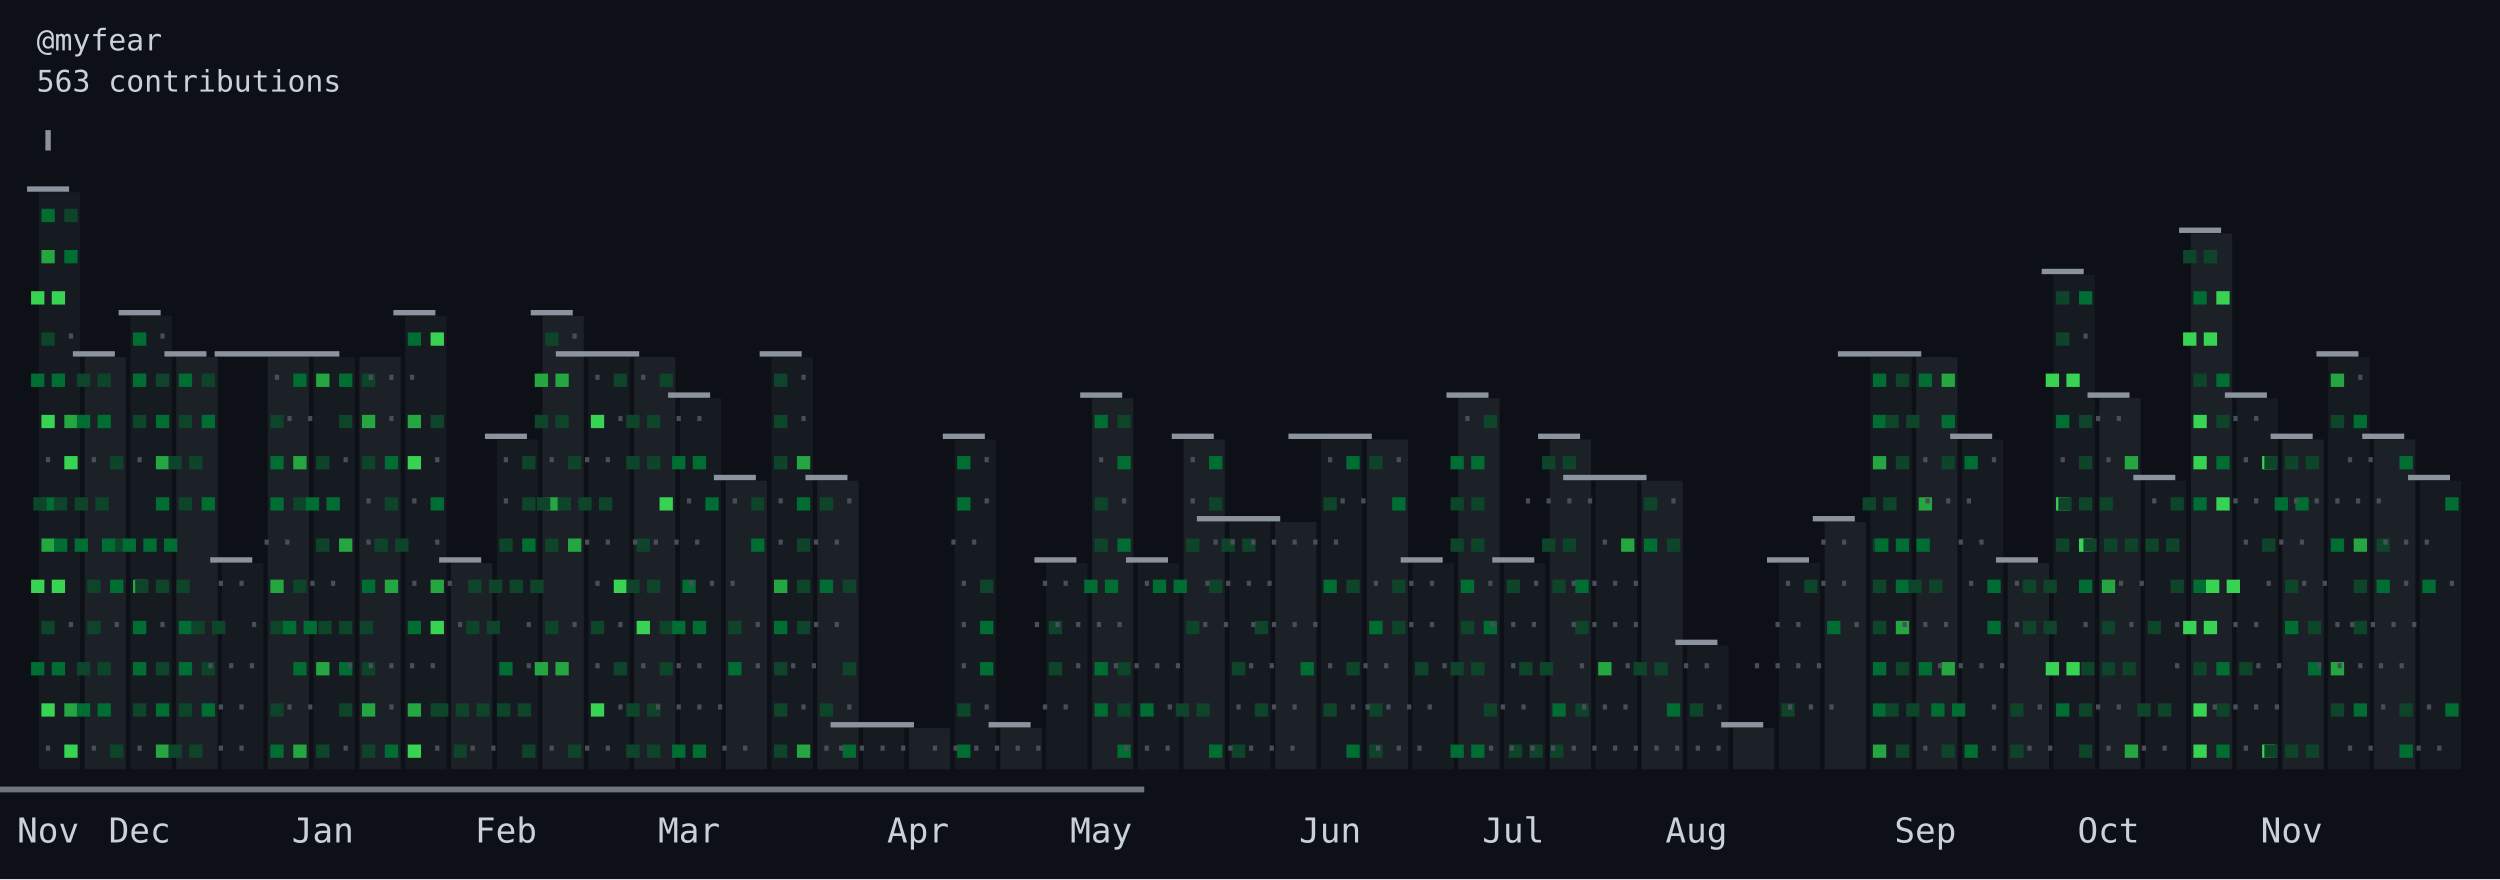
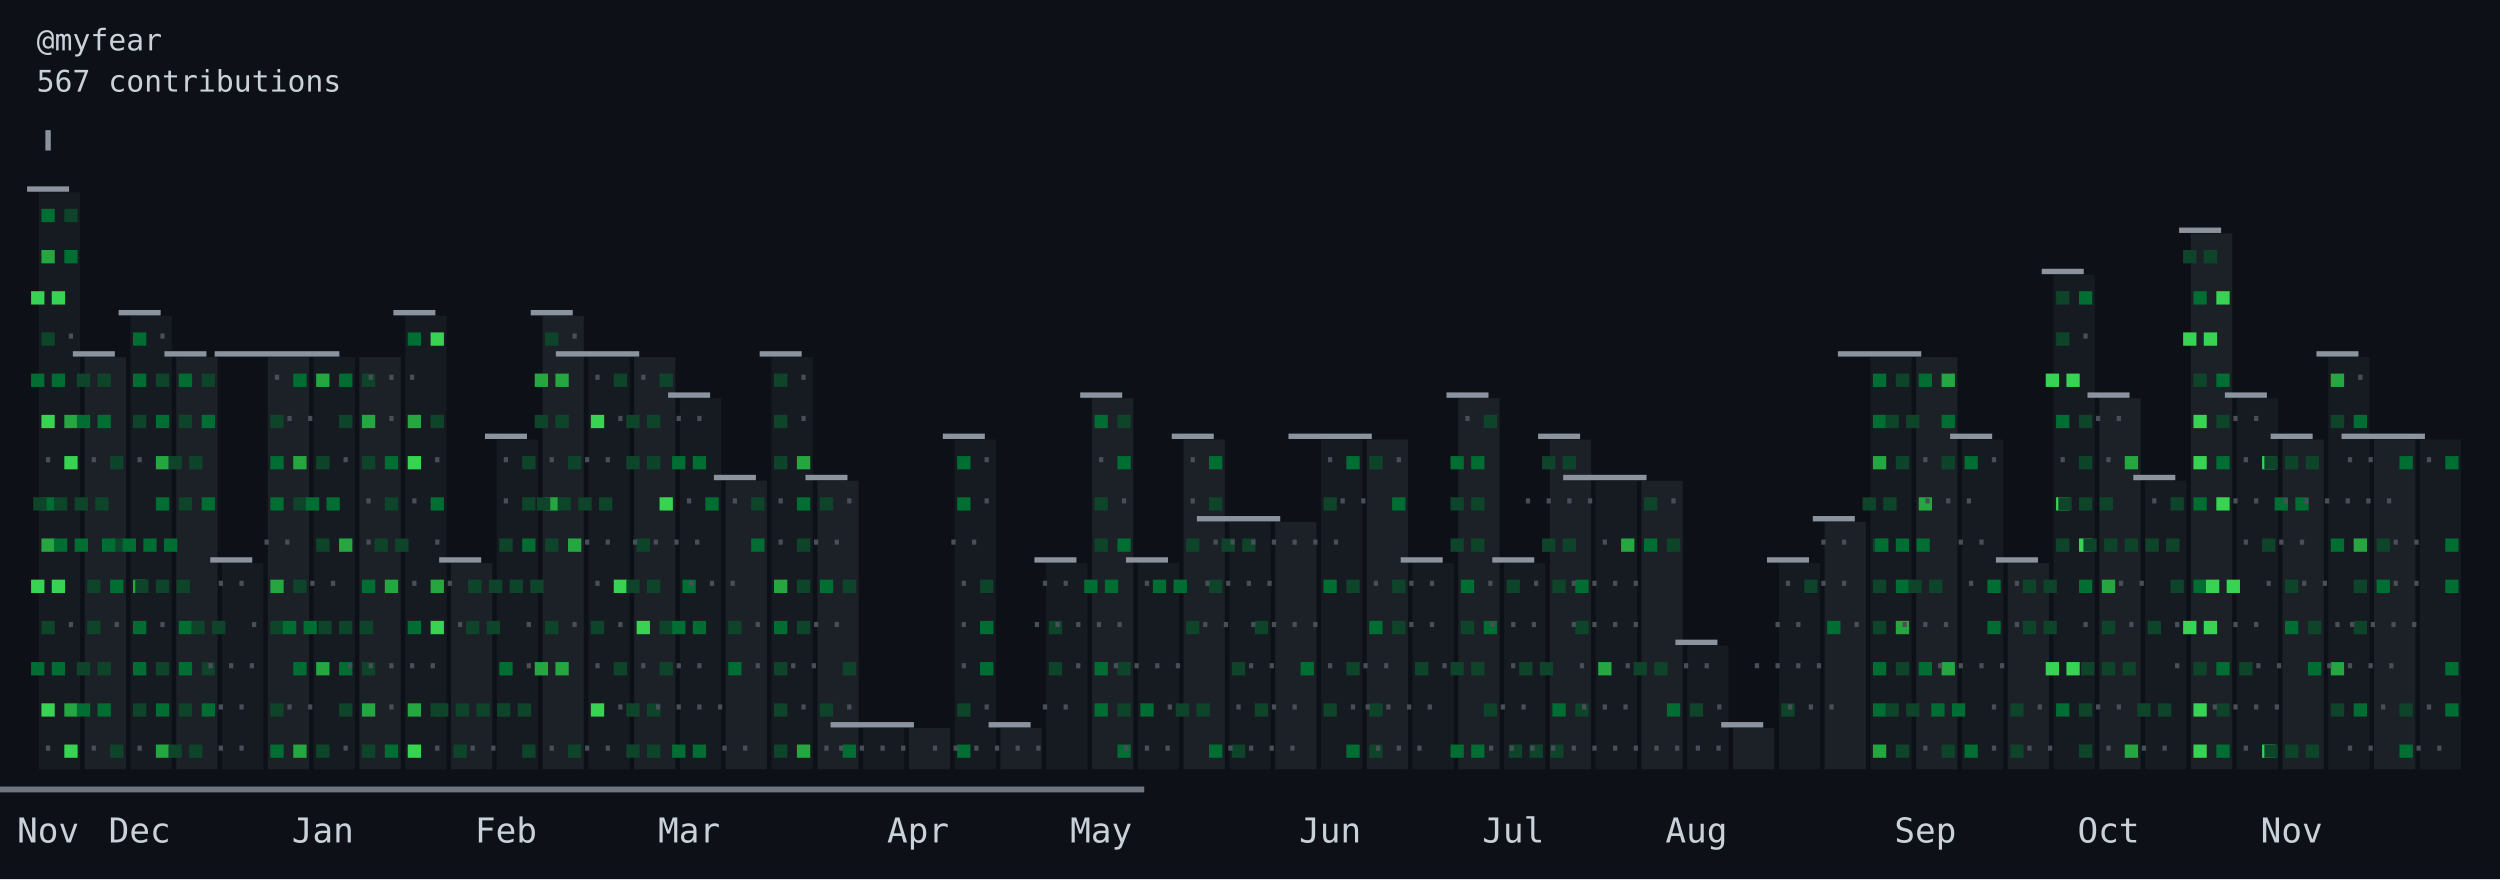
<svg xmlns="http://www.w3.org/2000/svg" width="1092" height="384" viewBox="0 0 1092 384" role="img" aria-labelledby="title desc">
  <rect width="100%" height="100%" fill="#0d1117" />
  <g font-family="ui-monospace, 'SF Mono', Menlo, Consolas, 'DejaVu Sans Mono', monospace" font-size="13" fill="#c9d1d9">
    <text x="16" y="22">@myfear</text>
-     <text x="16" y="40">563 contributions</text>
+     <text x="16" y="40">567 contributions</text>
  </g>
  <rect x="17" y="84" width="18" height="252" fill="#161b22" />
  <rect x="957" y="102" width="18" height="234" fill="#1c2128" />
  <rect x="897" y="120" width="18" height="216" fill="#161b22" />
  <rect x="57" y="138" width="18" height="198" fill="#161b22" />
  <rect x="177" y="138" width="18" height="198" fill="#161b22" />
  <rect x="237" y="138" width="18" height="198" fill="#1c2128" />
  <rect x="37" y="156" width="18" height="180" fill="#1c2128" />
  <rect x="77" y="156" width="18" height="180" fill="#1c2128" />
  <rect x="117" y="156" width="18" height="180" fill="#1c2128" />
  <rect x="137" y="156" width="18" height="180" fill="#161b22" />
  <rect x="157" y="156" width="18" height="180" fill="#1c2128" />
  <rect x="257" y="156" width="18" height="180" fill="#161b22" />
  <rect x="277" y="156" width="18" height="180" fill="#1c2128" />
  <rect x="337" y="156" width="18" height="180" fill="#161b22" />
  <rect x="817" y="156" width="18" height="180" fill="#161b22" />
  <rect x="837" y="156" width="18" height="180" fill="#1c2128" />
  <rect x="1017" y="156" width="18" height="180" fill="#161b22" />
  <rect x="297" y="174" width="18" height="162" fill="#161b22" />
  <rect x="477" y="174" width="18" height="162" fill="#1c2128" />
  <rect x="637" y="174" width="18" height="162" fill="#1c2128" />
  <rect x="917" y="174" width="18" height="162" fill="#1c2128" />
  <rect x="977" y="174" width="18" height="162" fill="#161b22" />
  <rect x="217" y="192" width="18" height="144" fill="#161b22" />
  <rect x="417" y="192" width="18" height="144" fill="#161b22" />
  <rect x="517" y="192" width="18" height="144" fill="#1c2128" />
  <rect x="577" y="192" width="18" height="144" fill="#161b22" />
  <rect x="597" y="192" width="18" height="144" fill="#1c2128" />
  <rect x="677" y="192" width="18" height="144" fill="#1c2128" />
  <rect x="857" y="192" width="18" height="144" fill="#161b22" />
  <rect x="997" y="192" width="18" height="144" fill="#1c2128" />
  <rect x="1037" y="192" width="18" height="144" fill="#1c2128" />
+   <rect x="1057" y="192" width="18" height="144" fill="#161b22" />
  <rect x="317" y="210" width="18" height="126" fill="#1c2128" />
  <rect x="357" y="210" width="18" height="126" fill="#1c2128" />
  <rect x="697" y="210" width="18" height="126" fill="#161b22" />
  <rect x="717" y="210" width="18" height="126" fill="#1c2128" />
  <rect x="937" y="210" width="18" height="126" fill="#161b22" />
-   <rect x="1057" y="210" width="18" height="126" fill="#161b22" />
  <rect x="537" y="228" width="18" height="108" fill="#161b22" />
  <rect x="557" y="228" width="18" height="108" fill="#1c2128" />
  <rect x="797" y="228" width="18" height="108" fill="#1c2128" />
  <rect x="97" y="246" width="18" height="90" fill="#161b22" />
  <rect x="197" y="246" width="18" height="90" fill="#1c2128" />
  <rect x="457" y="246" width="18" height="90" fill="#161b22" />
  <rect x="497" y="246" width="18" height="90" fill="#161b22" />
  <rect x="617" y="246" width="18" height="90" fill="#161b22" />
  <rect x="657" y="246" width="18" height="90" fill="#161b22" />
  <rect x="777" y="246" width="18" height="90" fill="#161b22" />
  <rect x="877" y="246" width="18" height="90" fill="#1c2128" />
  <rect x="737" y="282" width="18" height="54" fill="#161b22" />
  <rect x="377" y="318" width="18" height="18" fill="#161b22" />
  <rect x="397" y="318" width="18" height="18" fill="#1c2128" />
  <rect x="437" y="318" width="18" height="18" fill="#1c2128" />
  <rect x="757" y="318" width="18" height="18" fill="#1c2128" />
  <g font-family="ui-monospace, 'SF Mono', Menlo, Consolas, 'DejaVu Sans Mono', monospace" font-size="15" text-anchor="middle">
    <text x="21" y="62" fill="#8b949e">╻</text>
    <text x="21 31" y="80" fill="#8b949e">▁▁</text>
    <text x="21" y="98" fill="#006d32">▪</text>
    <text x="31" y="98" fill="#0e4429">▪</text>
    <text x="961 971" y="98" fill="#8b949e">▁▁</text>
    <text x="21" y="116" fill="#26a641">▪</text>
    <text x="31" y="116" fill="#006d32">▪</text>
    <text x="901 911" y="116" fill="#8b949e">▁▁</text>
    <text x="961 971" y="116" fill="#0e4429">▪▪</text>
    <text x="21 31" y="134" fill="#39d353">▪▪</text>
    <text x="61 71" y="134" fill="#8b949e">▁▁</text>
    <text x="181 191" y="134" fill="#8b949e">▁▁</text>
    <text x="241 251" y="134" fill="#8b949e">▁▁</text>
    <text x="901" y="134" fill="#0e4429">▪</text>
    <text x="911" y="134" fill="#006d32">▪</text>
    <text x="961" y="134" fill="#006d32">▪</text>
    <text x="971" y="134" fill="#39d353">▪</text>
    <text x="21" y="152" fill="#0e4429">▪</text>
    <text x="31" y="152" fill="#484f58">·</text>
    <text x="41 51" y="152" fill="#8b949e">▁▁</text>
    <text x="61" y="152" fill="#006d32">▪</text>
    <text x="71" y="152" fill="#484f58">·</text>
    <text x="81 91" y="152" fill="#8b949e">▁▁</text>
    <text x="121 131 141 151 161 171" y="152" fill="#8b949e">▁▁▁▁▁▁</text>
    <text x="181" y="152" fill="#006d32">▪</text>
    <text x="191" y="152" fill="#39d353">▪</text>
    <text x="241" y="152" fill="#0e4429">▪</text>
    <text x="251" y="152" fill="#484f58">·</text>
    <text x="261 271 281 291" y="152" fill="#8b949e">▁▁▁▁</text>
    <text x="341 351" y="152" fill="#8b949e">▁▁</text>
    <text x="821 831 841 851" y="152" fill="#8b949e">▁▁▁▁</text>
    <text x="901" y="152" fill="#0e4429">▪</text>
    <text x="911" y="152" fill="#484f58">·</text>
    <text x="961 971" y="152" fill="#39d353">▪▪</text>
    <text x="1021 1031" y="152" fill="#8b949e">▁▁</text>
    <text x="21 31" y="170" fill="#006d32">▪▪</text>
    <text x="41 51" y="170" fill="#0e4429">▪▪</text>
    <text x="61" y="170" fill="#006d32">▪</text>
    <text x="71" y="170" fill="#0e4429">▪</text>
    <text x="81" y="170" fill="#006d32">▪</text>
    <text x="91" y="170" fill="#0e4429">▪</text>
    <text x="121" y="170" fill="#484f58">·</text>
    <text x="131" y="170" fill="#006d32">▪</text>
    <text x="141" y="170" fill="#26a641">▪</text>
    <text x="151" y="170" fill="#006d32">▪</text>
    <text x="161" y="170" fill="#0e4429">▪</text>
    <text x="171 181 191" y="170" fill="#484f58">···</text>
    <text x="241 251" y="170" fill="#26a641">▪▪</text>
    <text x="261" y="170" fill="#484f58">·</text>
    <text x="271" y="170" fill="#0e4429">▪</text>
    <text x="281" y="170" fill="#484f58">·</text>
    <text x="291" y="170" fill="#0e4429">▪</text>
    <text x="301 311" y="170" fill="#8b949e">▁▁</text>
    <text x="341" y="170" fill="#0e4429">▪</text>
    <text x="351" y="170" fill="#484f58">·</text>
    <text x="481 491" y="170" fill="#8b949e">▁▁</text>
    <text x="641 651" y="170" fill="#8b949e">▁▁</text>
    <text x="821" y="170" fill="#006d32">▪</text>
    <text x="831" y="170" fill="#0e4429">▪</text>
    <text x="841" y="170" fill="#006d32">▪</text>
    <text x="851" y="170" fill="#26a641">▪</text>
    <text x="901 911" y="170" fill="#39d353">▪▪</text>
    <text x="921 931" y="170" fill="#8b949e">▁▁</text>
    <text x="961" y="170" fill="#0e4429">▪</text>
    <text x="971" y="170" fill="#006d32">▪</text>
    <text x="981 991" y="170" fill="#8b949e">▁▁</text>
    <text x="1021" y="170" fill="#26a641">▪</text>
    <text x="1031" y="170" fill="#484f58">·</text>
    <text x="21" y="188" fill="#39d353">▪</text>
    <text x="31" y="188" fill="#26a641">▪</text>
    <text x="41 51" y="188" fill="#006d32">▪▪</text>
    <text x="61" y="188" fill="#0e4429">▪</text>
    <text x="71" y="188" fill="#006d32">▪</text>
    <text x="81" y="188" fill="#0e4429">▪</text>
    <text x="91" y="188" fill="#006d32">▪</text>
    <text x="121" y="188" fill="#0e4429">▪</text>
    <text x="131 141" y="188" fill="#484f58">··</text>
    <text x="151" y="188" fill="#0e4429">▪</text>
    <text x="161" y="188" fill="#26a641">▪</text>
    <text x="171" y="188" fill="#484f58">·</text>
    <text x="181" y="188" fill="#26a641">▪</text>
    <text x="191" y="188" fill="#0e4429">▪</text>
    <text x="221 231" y="188" fill="#8b949e">▁▁</text>
    <text x="241 251" y="188" fill="#0e4429">▪▪</text>
    <text x="261" y="188" fill="#39d353">▪</text>
    <text x="271" y="188" fill="#484f58">·</text>
    <text x="281 291" y="188" fill="#0e4429">▪▪</text>
    <text x="301 311" y="188" fill="#484f58">··</text>
    <text x="341" y="188" fill="#0e4429">▪</text>
    <text x="351" y="188" fill="#484f58">·</text>
    <text x="421 431" y="188" fill="#8b949e">▁▁</text>
    <text x="481" y="188" fill="#006d32">▪</text>
    <text x="491" y="188" fill="#0e4429">▪</text>
    <text x="521 531" y="188" fill="#8b949e">▁▁</text>
    <text x="581 591 601 611" y="188" fill="#8b949e">▁▁▁▁</text>
    <text x="641" y="188" fill="#484f58">·</text>
    <text x="651" y="188" fill="#0e4429">▪</text>
    <text x="681 691" y="188" fill="#8b949e">▁▁</text>
    <text x="821" y="188" fill="#006d32">▪</text>
    <text x="831 841" y="188" fill="#0e4429">▪▪</text>
    <text x="851" y="188" fill="#006d32">▪</text>
    <text x="861 871" y="188" fill="#8b949e">▁▁</text>
    <text x="901" y="188" fill="#006d32">▪</text>
    <text x="911" y="188" fill="#0e4429">▪</text>
    <text x="921 931" y="188" fill="#484f58">··</text>
    <text x="961" y="188" fill="#39d353">▪</text>
    <text x="971" y="188" fill="#0e4429">▪</text>
    <text x="981 991" y="188" fill="#484f58">··</text>
    <text x="1001 1011" y="188" fill="#8b949e">▁▁</text>
    <text x="1021" y="188" fill="#0e4429">▪</text>
    <text x="1031" y="188" fill="#006d32">▪</text>
-     <text x="1041 1051" y="188" fill="#8b949e">▁▁</text>
+     <text x="1041 1051 1061 1071" y="188" fill="#8b949e">▁▁▁▁</text>
    <text x="21" y="206" fill="#484f58">·</text>
    <text x="31" y="206" fill="#39d353">▪</text>
    <text x="41" y="206" fill="#484f58">·</text>
    <text x="51" y="206" fill="#0e4429">▪</text>
    <text x="61" y="206" fill="#484f58">·</text>
    <text x="71" y="206" fill="#26a641">▪</text>
    <text x="81 91" y="206" fill="#0e4429">▪▪</text>
    <text x="121" y="206" fill="#006d32">▪</text>
    <text x="131" y="206" fill="#26a641">▪</text>
    <text x="141" y="206" fill="#0e4429">▪</text>
    <text x="151" y="206" fill="#484f58">·</text>
    <text x="161" y="206" fill="#0e4429">▪</text>
    <text x="171" y="206" fill="#006d32">▪</text>
    <text x="181" y="206" fill="#39d353">▪</text>
    <text x="191" y="206" fill="#484f58">·</text>
    <text x="221" y="206" fill="#484f58">·</text>
    <text x="231" y="206" fill="#0e4429">▪</text>
    <text x="241" y="206" fill="#484f58">·</text>
    <text x="251" y="206" fill="#0e4429">▪</text>
    <text x="261 271" y="206" fill="#484f58">··</text>
    <text x="281 291" y="206" fill="#0e4429">▪▪</text>
    <text x="301 311" y="206" fill="#006d32">▪▪</text>
    <text x="321 331" y="206" fill="#8b949e">▁▁</text>
    <text x="341" y="206" fill="#0e4429">▪</text>
    <text x="351" y="206" fill="#26a641">▪</text>
    <text x="361 371" y="206" fill="#8b949e">▁▁</text>
    <text x="421" y="206" fill="#006d32">▪</text>
    <text x="431" y="206" fill="#484f58">·</text>
    <text x="481" y="206" fill="#484f58">·</text>
    <text x="491" y="206" fill="#006d32">▪</text>
    <text x="521" y="206" fill="#484f58">·</text>
    <text x="531" y="206" fill="#006d32">▪</text>
    <text x="581" y="206" fill="#484f58">·</text>
    <text x="591" y="206" fill="#006d32">▪</text>
    <text x="601" y="206" fill="#0e4429">▪</text>
    <text x="611" y="206" fill="#484f58">·</text>
    <text x="641 651" y="206" fill="#006d32">▪▪</text>
    <text x="681 691" y="206" fill="#0e4429">▪▪</text>
    <text x="701 711 721 731" y="206" fill="#8b949e">▁▁▁▁</text>
    <text x="821" y="206" fill="#26a641">▪</text>
    <text x="831" y="206" fill="#0e4429">▪</text>
    <text x="841" y="206" fill="#484f58">·</text>
    <text x="851" y="206" fill="#0e4429">▪</text>
    <text x="861" y="206" fill="#006d32">▪</text>
    <text x="871" y="206" fill="#484f58">·</text>
    <text x="901" y="206" fill="#484f58">·</text>
    <text x="911" y="206" fill="#0e4429">▪</text>
    <text x="921" y="206" fill="#484f58">·</text>
    <text x="931" y="206" fill="#26a641">▪</text>
    <text x="941 951" y="206" fill="#8b949e">▁▁</text>
    <text x="961" y="206" fill="#39d353">▪</text>
    <text x="971" y="206" fill="#006d32">▪</text>
    <text x="981" y="206" fill="#484f58">·</text>
    <text x="991" y="206" fill="#39d353">▪</text>
    <text x="1001 1011 1021" y="206" fill="#0e4429">▪▪▪</text>
    <text x="1031 1041" y="206" fill="#484f58">··</text>
    <text x="1051" y="206" fill="#006d32">▪</text>
-     <text x="1061 1071" y="206" fill="#8b949e">▁▁</text>
+     <text x="1061" y="206" fill="#484f58">·</text>
+     <text x="1071" y="206" fill="#006d32">▪</text>
    <text x="21" y="224" fill="#006d32">▪</text>
    <text x="31 41 51 61" y="224" fill="#0e4429">▪▪▪▪</text>
    <text x="71" y="224" fill="#006d32">▪</text>
    <text x="81" y="224" fill="#0e4429">▪</text>
    <text x="91" y="224" fill="#006d32">▪</text>
    <text x="121" y="224" fill="#006d32">▪</text>
    <text x="131" y="224" fill="#0e4429">▪</text>
    <text x="141 151" y="224" fill="#006d32">▪▪</text>
    <text x="161" y="224" fill="#484f58">·</text>
    <text x="171" y="224" fill="#0e4429">▪</text>
    <text x="181" y="224" fill="#484f58">·</text>
    <text x="191" y="224" fill="#006d32">▪</text>
    <text x="221" y="224" fill="#484f58">·</text>
    <text x="231" y="224" fill="#0e4429">▪</text>
    <text x="241" y="224" fill="#26a641">▪</text>
    <text x="251 261 271 281" y="224" fill="#0e4429">▪▪▪▪</text>
    <text x="291" y="224" fill="#39d353">▪</text>
    <text x="301" y="224" fill="#484f58">·</text>
    <text x="311" y="224" fill="#006d32">▪</text>
    <text x="321" y="224" fill="#484f58">·</text>
    <text x="331" y="224" fill="#0e4429">▪</text>
    <text x="341" y="224" fill="#484f58">·</text>
    <text x="351" y="224" fill="#006d32">▪</text>
    <text x="361" y="224" fill="#0e4429">▪</text>
    <text x="371" y="224" fill="#484f58">·</text>
    <text x="421" y="224" fill="#006d32">▪</text>
    <text x="431" y="224" fill="#484f58">·</text>
    <text x="481" y="224" fill="#0e4429">▪</text>
    <text x="491" y="224" fill="#484f58">·</text>
    <text x="521" y="224" fill="#484f58">·</text>
    <text x="531" y="224" fill="#0e4429">▪</text>
    <text x="541 551 561 571" y="224" fill="#8b949e">▁▁▁▁</text>
    <text x="581" y="224" fill="#0e4429">▪</text>
    <text x="591 601" y="224" fill="#484f58">··</text>
    <text x="611" y="224" fill="#006d32">▪</text>
    <text x="641 651" y="224" fill="#0e4429">▪▪</text>
    <text x="681 691 701 711" y="224" fill="#484f58">····</text>
    <text x="721" y="224" fill="#0e4429">▪</text>
    <text x="731" y="224" fill="#484f58">·</text>
    <text x="801 811" y="224" fill="#8b949e">▁▁</text>
    <text x="821 831" y="224" fill="#0e4429">▪▪</text>
    <text x="841" y="224" fill="#26a641">▪</text>
    <text x="851 861 871" y="224" fill="#484f58">···</text>
    <text x="901" y="224" fill="#39d353">▪</text>
    <text x="911 921 931" y="224" fill="#0e4429">▪▪▪</text>
    <text x="941" y="224" fill="#484f58">·</text>
    <text x="951" y="224" fill="#0e4429">▪</text>
    <text x="961" y="224" fill="#006d32">▪</text>
    <text x="971" y="224" fill="#39d353">▪</text>
    <text x="981 991" y="224" fill="#484f58">··</text>
    <text x="1001 1011" y="224" fill="#006d32">▪▪</text>
-     <text x="1021 1031 1041 1051 1061" y="224" fill="#484f58">·····</text>
-     <text x="1071" y="224" fill="#006d32">▪</text>
+     <text x="1021 1031 1041 1051 1061 1071" y="224" fill="#484f58">······</text>
    <text x="21" y="242" fill="#26a641">▪</text>
    <text x="31 41" y="242" fill="#006d32">▪▪</text>
    <text x="51" y="242" fill="#0e4429">▪</text>
    <text x="61 71 81 91" y="242" fill="#006d32">▪▪▪▪</text>
    <text x="101 111" y="242" fill="#8b949e">▁▁</text>
    <text x="121 131" y="242" fill="#484f58">··</text>
    <text x="141" y="242" fill="#0e4429">▪</text>
    <text x="151" y="242" fill="#26a641">▪</text>
    <text x="161" y="242" fill="#484f58">·</text>
    <text x="171 181" y="242" fill="#0e4429">▪▪</text>
    <text x="191" y="242" fill="#484f58">·</text>
    <text x="201 211" y="242" fill="#8b949e">▁▁</text>
    <text x="221" y="242" fill="#0e4429">▪</text>
    <text x="231" y="242" fill="#006d32">▪</text>
    <text x="241" y="242" fill="#0e4429">▪</text>
    <text x="251" y="242" fill="#26a641">▪</text>
    <text x="261 271" y="242" fill="#484f58">··</text>
    <text x="281" y="242" fill="#0e4429">▪</text>
    <text x="291 301 311 321" y="242" fill="#484f58">····</text>
    <text x="331" y="242" fill="#006d32">▪</text>
    <text x="341" y="242" fill="#484f58">·</text>
    <text x="351" y="242" fill="#0e4429">▪</text>
    <text x="361 371" y="242" fill="#484f58">··</text>
    <text x="421 431" y="242" fill="#484f58">··</text>
    <text x="461 471" y="242" fill="#8b949e">▁▁</text>
    <text x="481" y="242" fill="#0e4429">▪</text>
    <text x="491" y="242" fill="#006d32">▪</text>
    <text x="501 511" y="242" fill="#8b949e">▁▁</text>
    <text x="521" y="242" fill="#0e4429">▪</text>
    <text x="531" y="242" fill="#484f58">·</text>
    <text x="541 551" y="242" fill="#0e4429">▪▪</text>
    <text x="561 571 581 591 601 611" y="242" fill="#484f58">······</text>
    <text x="621 631" y="242" fill="#8b949e">▁▁</text>
    <text x="641 651" y="242" fill="#0e4429">▪▪</text>
    <text x="661 671" y="242" fill="#8b949e">▁▁</text>
    <text x="681 691" y="242" fill="#0e4429">▪▪</text>
    <text x="701" y="242" fill="#484f58">·</text>
    <text x="711" y="242" fill="#26a641">▪</text>
    <text x="721" y="242" fill="#006d32">▪</text>
    <text x="731" y="242" fill="#0e4429">▪</text>
    <text x="781 791" y="242" fill="#8b949e">▁▁</text>
    <text x="801 811" y="242" fill="#484f58">··</text>
    <text x="821" y="242" fill="#0e4429">▪</text>
    <text x="831 841 851" y="242" fill="#006d32">▪▪▪</text>
    <text x="861 871" y="242" fill="#484f58">··</text>
    <text x="881 891" y="242" fill="#8b949e">▁▁</text>
    <text x="901" y="242" fill="#0e4429">▪</text>
    <text x="911" y="242" fill="#39d353">▪</text>
    <text x="921" y="242" fill="#484f58">·</text>
    <text x="931 941 951 961 971" y="242" fill="#0e4429">▪▪▪▪▪</text>
    <text x="981" y="242" fill="#484f58">·</text>
    <text x="991" y="242" fill="#0e4429">▪</text>
    <text x="1001 1011" y="242" fill="#484f58">··</text>
    <text x="1021" y="242" fill="#006d32">▪</text>
    <text x="1031" y="242" fill="#26a641">▪</text>
    <text x="1041" y="242" fill="#0e4429">▪</text>
-     <text x="1051 1061 1071" y="242" fill="#484f58">···</text>
+     <text x="1051 1061" y="242" fill="#484f58">··</text>
+     <text x="1071" y="242" fill="#006d32">▪</text>
    <text x="21 31" y="260" fill="#39d353">▪▪</text>
    <text x="41" y="260" fill="#0e4429">▪</text>
    <text x="51" y="260" fill="#006d32">▪</text>
    <text x="61" y="260" fill="#26a641">▪</text>
    <text x="71 81 91" y="260" fill="#0e4429">▪▪▪</text>
    <text x="101 111" y="260" fill="#484f58">··</text>
    <text x="121" y="260" fill="#26a641">▪</text>
    <text x="131" y="260" fill="#0e4429">▪</text>
    <text x="141 151" y="260" fill="#484f58">··</text>
    <text x="161" y="260" fill="#006d32">▪</text>
    <text x="171" y="260" fill="#26a641">▪</text>
    <text x="181" y="260" fill="#484f58">·</text>
    <text x="191" y="260" fill="#26a641">▪</text>
    <text x="201 211" y="260" fill="#484f58">··</text>
    <text x="221 231 241 251" y="260" fill="#0e4429">▪▪▪▪</text>
    <text x="261" y="260" fill="#484f58">·</text>
    <text x="271" y="260" fill="#39d353">▪</text>
    <text x="281 291" y="260" fill="#0e4429">▪▪</text>
    <text x="301" y="260" fill="#006d32">▪</text>
    <text x="311 321 331" y="260" fill="#484f58">···</text>
    <text x="341" y="260" fill="#26a641">▪</text>
    <text x="351" y="260" fill="#0e4429">▪</text>
    <text x="361" y="260" fill="#006d32">▪</text>
    <text x="371" y="260" fill="#0e4429">▪</text>
    <text x="421" y="260" fill="#484f58">·</text>
    <text x="431" y="260" fill="#0e4429">▪</text>
    <text x="461 471" y="260" fill="#484f58">··</text>
    <text x="481 491" y="260" fill="#006d32">▪▪</text>
    <text x="501" y="260" fill="#484f58">·</text>
    <text x="511 521" y="260" fill="#006d32">▪▪</text>
    <text x="531" y="260" fill="#0e4429">▪</text>
    <text x="541 551 561 571" y="260" fill="#484f58">····</text>
    <text x="581" y="260" fill="#006d32">▪</text>
    <text x="591" y="260" fill="#0e4429">▪</text>
    <text x="601" y="260" fill="#484f58">·</text>
    <text x="611" y="260" fill="#0e4429">▪</text>
    <text x="621 631" y="260" fill="#484f58">··</text>
    <text x="641" y="260" fill="#006d32">▪</text>
    <text x="651" y="260" fill="#484f58">·</text>
    <text x="661" y="260" fill="#0e4429">▪</text>
    <text x="671" y="260" fill="#484f58">·</text>
    <text x="681" y="260" fill="#0e4429">▪</text>
    <text x="691" y="260" fill="#006d32">▪</text>
    <text x="701 711 721 731" y="260" fill="#484f58">····</text>
    <text x="781" y="260" fill="#484f58">·</text>
    <text x="791" y="260" fill="#0e4429">▪</text>
    <text x="801 811" y="260" fill="#484f58">··</text>
    <text x="821" y="260" fill="#0e4429">▪</text>
    <text x="831" y="260" fill="#006d32">▪</text>
    <text x="841 851" y="260" fill="#0e4429">▪▪</text>
    <text x="861" y="260" fill="#484f58">·</text>
    <text x="871" y="260" fill="#006d32">▪</text>
    <text x="881" y="260" fill="#484f58">·</text>
    <text x="891 901" y="260" fill="#0e4429">▪▪</text>
    <text x="911" y="260" fill="#006d32">▪</text>
    <text x="921" y="260" fill="#26a641">▪</text>
    <text x="931 941" y="260" fill="#484f58">··</text>
    <text x="951" y="260" fill="#0e4429">▪</text>
    <text x="961" y="260" fill="#006d32">▪</text>
    <text x="971 981" y="260" fill="#39d353">▪▪</text>
    <text x="991" y="260" fill="#484f58">·</text>
    <text x="1001" y="260" fill="#0e4429">▪</text>
    <text x="1011 1021" y="260" fill="#484f58">··</text>
    <text x="1031" y="260" fill="#0e4429">▪</text>
    <text x="1041" y="260" fill="#006d32">▪</text>
-     <text x="1051" y="260" fill="#484f58">·</text>
-     <text x="1061" y="260" fill="#006d32">▪</text>
-     <text x="1071" y="260" fill="#484f58">·</text>
+     <text x="1051 1061" y="260" fill="#484f58">··</text>
+     <text x="1071" y="260" fill="#006d32">▪</text>
    <text x="21" y="278" fill="#0e4429">▪</text>
    <text x="31" y="278" fill="#484f58">·</text>
    <text x="41" y="278" fill="#0e4429">▪</text>
    <text x="51" y="278" fill="#484f58">·</text>
    <text x="61" y="278" fill="#006d32">▪</text>
    <text x="71" y="278" fill="#484f58">·</text>
    <text x="81" y="278" fill="#006d32">▪</text>
    <text x="91 101" y="278" fill="#0e4429">▪▪</text>
    <text x="111" y="278" fill="#484f58">·</text>
    <text x="121" y="278" fill="#0e4429">▪</text>
    <text x="131 141" y="278" fill="#006d32">▪▪</text>
    <text x="151 161 171" y="278" fill="#0e4429">▪▪▪</text>
    <text x="181" y="278" fill="#006d32">▪</text>
    <text x="191" y="278" fill="#39d353">▪</text>
    <text x="201" y="278" fill="#484f58">·</text>
    <text x="211 221" y="278" fill="#0e4429">▪▪</text>
    <text x="231" y="278" fill="#484f58">·</text>
    <text x="241" y="278" fill="#0e4429">▪</text>
    <text x="251" y="278" fill="#484f58">·</text>
    <text x="261" y="278" fill="#0e4429">▪</text>
    <text x="271" y="278" fill="#484f58">·</text>
    <text x="281" y="278" fill="#39d353">▪</text>
    <text x="291" y="278" fill="#0e4429">▪</text>
    <text x="301 311" y="278" fill="#006d32">▪▪</text>
    <text x="321" y="278" fill="#0e4429">▪</text>
    <text x="331" y="278" fill="#484f58">·</text>
    <text x="341" y="278" fill="#006d32">▪</text>
    <text x="351" y="278" fill="#0e4429">▪</text>
    <text x="361 371" y="278" fill="#484f58">··</text>
    <text x="421" y="278" fill="#484f58">·</text>
    <text x="431" y="278" fill="#006d32">▪</text>
    <text x="461" y="278" fill="#0e4429">▪</text>
    <text x="471 481 491 501 511" y="278" fill="#484f58">·····</text>
    <text x="521" y="278" fill="#0e4429">▪</text>
    <text x="531 541" y="278" fill="#484f58">··</text>
    <text x="551" y="278" fill="#0e4429">▪</text>
    <text x="561 571 581 591" y="278" fill="#484f58">····</text>
    <text x="601" y="278" fill="#006d32">▪</text>
    <text x="611" y="278" fill="#0e4429">▪</text>
    <text x="621 631" y="278" fill="#484f58">··</text>
    <text x="641" y="278" fill="#0e4429">▪</text>
    <text x="651" y="278" fill="#006d32">▪</text>
    <text x="661 671 681" y="278" fill="#484f58">···</text>
    <text x="691" y="278" fill="#0e4429">▪</text>
    <text x="701 711 721 731" y="278" fill="#484f58">····</text>
    <text x="741 751" y="278" fill="#8b949e">▁▁</text>
    <text x="781 791" y="278" fill="#484f58">··</text>
    <text x="801" y="278" fill="#006d32">▪</text>
    <text x="811" y="278" fill="#484f58">·</text>
    <text x="821" y="278" fill="#0e4429">▪</text>
    <text x="831" y="278" fill="#26a641">▪</text>
    <text x="841 851 861" y="278" fill="#484f58">···</text>
    <text x="871" y="278" fill="#006d32">▪</text>
    <text x="881" y="278" fill="#484f58">·</text>
    <text x="891 901" y="278" fill="#0e4429">▪▪</text>
    <text x="911" y="278" fill="#484f58">·</text>
    <text x="921" y="278" fill="#0e4429">▪</text>
    <text x="931" y="278" fill="#484f58">·</text>
    <text x="941" y="278" fill="#0e4429">▪</text>
    <text x="951" y="278" fill="#484f58">·</text>
    <text x="961 971" y="278" fill="#39d353">▪▪</text>
    <text x="981 991" y="278" fill="#484f58">··</text>
    <text x="1001" y="278" fill="#006d32">▪</text>
    <text x="1011" y="278" fill="#0e4429">▪</text>
    <text x="1021" y="278" fill="#484f58">·</text>
    <text x="1031" y="278" fill="#0e4429">▪</text>
    <text x="1041 1051 1061 1071" y="278" fill="#484f58">····</text>
    <text x="21 31" y="296" fill="#006d32">▪▪</text>
    <text x="41 51" y="296" fill="#0e4429">▪▪</text>
    <text x="61" y="296" fill="#006d32">▪</text>
    <text x="71" y="296" fill="#0e4429">▪</text>
    <text x="81" y="296" fill="#006d32">▪</text>
    <text x="91" y="296" fill="#0e4429">▪</text>
    <text x="101 111 121" y="296" fill="#484f58">···</text>
    <text x="131" y="296" fill="#006d32">▪</text>
    <text x="141" y="296" fill="#26a641">▪</text>
    <text x="151" y="296" fill="#006d32">▪</text>
    <text x="161" y="296" fill="#0e4429">▪</text>
    <text x="171 181 191 201 211" y="296" fill="#484f58">·····</text>
    <text x="221" y="296" fill="#006d32">▪</text>
    <text x="231" y="296" fill="#484f58">·</text>
    <text x="241 251" y="296" fill="#26a641">▪▪</text>
    <text x="261" y="296" fill="#484f58">·</text>
    <text x="271" y="296" fill="#0e4429">▪</text>
    <text x="281" y="296" fill="#484f58">·</text>
    <text x="291" y="296" fill="#0e4429">▪</text>
    <text x="301 311" y="296" fill="#484f58">··</text>
    <text x="321" y="296" fill="#006d32">▪</text>
    <text x="331" y="296" fill="#484f58">·</text>
    <text x="341" y="296" fill="#0e4429">▪</text>
    <text x="351 361" y="296" fill="#484f58">··</text>
    <text x="371" y="296" fill="#0e4429">▪</text>
    <text x="421" y="296" fill="#484f58">·</text>
    <text x="431" y="296" fill="#006d32">▪</text>
    <text x="461" y="296" fill="#0e4429">▪</text>
    <text x="471" y="296" fill="#484f58">·</text>
    <text x="481" y="296" fill="#006d32">▪</text>
    <text x="491" y="296" fill="#0e4429">▪</text>
    <text x="501 511 521 531" y="296" fill="#484f58">····</text>
    <text x="541" y="296" fill="#0e4429">▪</text>
    <text x="551 561" y="296" fill="#484f58">··</text>
    <text x="571" y="296" fill="#006d32">▪</text>
    <text x="581" y="296" fill="#484f58">·</text>
    <text x="591" y="296" fill="#0e4429">▪</text>
    <text x="601 611" y="296" fill="#484f58">··</text>
    <text x="621" y="296" fill="#0e4429">▪</text>
    <text x="631" y="296" fill="#484f58">·</text>
    <text x="641 651" y="296" fill="#0e4429">▪▪</text>
    <text x="661" y="296" fill="#484f58">·</text>
    <text x="671 681" y="296" fill="#0e4429">▪▪</text>
    <text x="691" y="296" fill="#484f58">·</text>
    <text x="701" y="296" fill="#26a641">▪</text>
    <text x="711" y="296" fill="#484f58">·</text>
    <text x="721 731" y="296" fill="#0e4429">▪▪</text>
    <text x="741 751" y="296" fill="#484f58">··</text>
    <text x="781 791 801 811" y="296" fill="#484f58">····</text>
    <text x="821" y="296" fill="#006d32">▪</text>
    <text x="831" y="296" fill="#0e4429">▪</text>
    <text x="841" y="296" fill="#006d32">▪</text>
    <text x="851" y="296" fill="#26a641">▪</text>
    <text x="861 871 881 891" y="296" fill="#484f58">····</text>
    <text x="901 911" y="296" fill="#39d353">▪▪</text>
    <text x="921 931 941" y="296" fill="#0e4429">▪▪▪</text>
    <text x="951" y="296" fill="#484f58">·</text>
    <text x="961" y="296" fill="#0e4429">▪</text>
    <text x="971" y="296" fill="#006d32">▪</text>
    <text x="981" y="296" fill="#0e4429">▪</text>
    <text x="991 1001" y="296" fill="#484f58">··</text>
    <text x="1011" y="296" fill="#006d32">▪</text>
    <text x="1021" y="296" fill="#26a641">▪</text>
-     <text x="1031 1041 1051 1061 1071" y="296" fill="#484f58">·····</text>
+     <text x="1031 1041 1051 1061" y="296" fill="#484f58">····</text>
+     <text x="1071" y="296" fill="#006d32">▪</text>
    <text x="21" y="314" fill="#39d353">▪</text>
    <text x="31" y="314" fill="#26a641">▪</text>
    <text x="41 51" y="314" fill="#006d32">▪▪</text>
    <text x="61" y="314" fill="#0e4429">▪</text>
    <text x="71" y="314" fill="#006d32">▪</text>
    <text x="81" y="314" fill="#0e4429">▪</text>
    <text x="91" y="314" fill="#006d32">▪</text>
    <text x="101 111" y="314" fill="#484f58">··</text>
    <text x="121" y="314" fill="#0e4429">▪</text>
    <text x="131 141" y="314" fill="#484f58">··</text>
    <text x="151" y="314" fill="#0e4429">▪</text>
    <text x="161" y="314" fill="#26a641">▪</text>
    <text x="171" y="314" fill="#484f58">·</text>
    <text x="181" y="314" fill="#26a641">▪</text>
    <text x="191" y="314" fill="#0e4429">▪</text>
    <text x="201" y="314" fill="#484f58">·</text>
    <text x="211 221 231 241 251" y="314" fill="#0e4429">▪▪▪▪▪</text>
    <text x="261" y="314" fill="#39d353">▪</text>
    <text x="271" y="314" fill="#484f58">·</text>
    <text x="281 291" y="314" fill="#0e4429">▪▪</text>
    <text x="301 311 321 331" y="314" fill="#484f58">····</text>
    <text x="341" y="314" fill="#0e4429">▪</text>
    <text x="351" y="314" fill="#484f58">·</text>
    <text x="361" y="314" fill="#0e4429">▪</text>
    <text x="371" y="314" fill="#484f58">·</text>
    <text x="381 391 401 411" y="314" fill="#8b949e">▁▁▁▁</text>
    <text x="421" y="314" fill="#0e4429">▪</text>
    <text x="431" y="314" fill="#484f58">·</text>
    <text x="441 451" y="314" fill="#8b949e">▁▁</text>
    <text x="461 471" y="314" fill="#484f58">··</text>
    <text x="481" y="314" fill="#006d32">▪</text>
    <text x="491" y="314" fill="#0e4429">▪</text>
    <text x="501" y="314" fill="#006d32">▪</text>
    <text x="511" y="314" fill="#484f58">·</text>
    <text x="521 531" y="314" fill="#0e4429">▪▪</text>
    <text x="541" y="314" fill="#484f58">·</text>
    <text x="551" y="314" fill="#0e4429">▪</text>
    <text x="561 571" y="314" fill="#484f58">··</text>
    <text x="581" y="314" fill="#0e4429">▪</text>
    <text x="591" y="314" fill="#484f58">·</text>
    <text x="601" y="314" fill="#0e4429">▪</text>
    <text x="611 621 631 641" y="314" fill="#484f58">····</text>
    <text x="651" y="314" fill="#0e4429">▪</text>
    <text x="661 671" y="314" fill="#484f58">··</text>
    <text x="681" y="314" fill="#006d32">▪</text>
    <text x="691" y="314" fill="#0e4429">▪</text>
    <text x="701 711 721" y="314" fill="#484f58">···</text>
    <text x="731" y="314" fill="#006d32">▪</text>
    <text x="741" y="314" fill="#0e4429">▪</text>
    <text x="751" y="314" fill="#484f58">·</text>
    <text x="761 771" y="314" fill="#8b949e">▁▁</text>
    <text x="781" y="314" fill="#0e4429">▪</text>
    <text x="791 801 811" y="314" fill="#484f58">···</text>
    <text x="821" y="314" fill="#006d32">▪</text>
    <text x="831 841" y="314" fill="#0e4429">▪▪</text>
    <text x="851 861" y="314" fill="#006d32">▪▪</text>
    <text x="871" y="314" fill="#484f58">·</text>
    <text x="881" y="314" fill="#0e4429">▪</text>
    <text x="891" y="314" fill="#484f58">·</text>
    <text x="901" y="314" fill="#006d32">▪</text>
    <text x="911" y="314" fill="#0e4429">▪</text>
    <text x="921 931" y="314" fill="#484f58">··</text>
    <text x="941 951" y="314" fill="#0e4429">▪▪</text>
    <text x="961" y="314" fill="#39d353">▪</text>
    <text x="971" y="314" fill="#0e4429">▪</text>
    <text x="981 991 1001 1011" y="314" fill="#484f58">····</text>
    <text x="1021" y="314" fill="#0e4429">▪</text>
    <text x="1031" y="314" fill="#006d32">▪</text>
    <text x="1041" y="314" fill="#484f58">·</text>
    <text x="1051" y="314" fill="#0e4429">▪</text>
    <text x="1061" y="314" fill="#484f58">·</text>
    <text x="1071" y="314" fill="#006d32">▪</text>
    <text x="21" y="332" fill="#484f58">·</text>
    <text x="31" y="332" fill="#39d353">▪</text>
    <text x="41" y="332" fill="#484f58">·</text>
    <text x="51" y="332" fill="#0e4429">▪</text>
    <text x="61" y="332" fill="#484f58">·</text>
    <text x="71" y="332" fill="#26a641">▪</text>
    <text x="81 91" y="332" fill="#0e4429">▪▪</text>
    <text x="101 111" y="332" fill="#484f58">··</text>
    <text x="121" y="332" fill="#006d32">▪</text>
    <text x="131" y="332" fill="#26a641">▪</text>
    <text x="141" y="332" fill="#0e4429">▪</text>
    <text x="151" y="332" fill="#484f58">·</text>
    <text x="161" y="332" fill="#0e4429">▪</text>
    <text x="171" y="332" fill="#006d32">▪</text>
    <text x="181" y="332" fill="#39d353">▪</text>
    <text x="191" y="332" fill="#484f58">·</text>
    <text x="201" y="332" fill="#0e4429">▪</text>
    <text x="211 221" y="332" fill="#484f58">··</text>
    <text x="231" y="332" fill="#0e4429">▪</text>
    <text x="241" y="332" fill="#484f58">·</text>
    <text x="251" y="332" fill="#0e4429">▪</text>
    <text x="261 271" y="332" fill="#484f58">··</text>
    <text x="281 291" y="332" fill="#0e4429">▪▪</text>
    <text x="301 311" y="332" fill="#006d32">▪▪</text>
    <text x="321 331" y="332" fill="#484f58">··</text>
    <text x="341" y="332" fill="#0e4429">▪</text>
    <text x="351" y="332" fill="#26a641">▪</text>
    <text x="361" y="332" fill="#484f58">·</text>
    <text x="371" y="332" fill="#006d32">▪</text>
    <text x="381 391 401 411" y="332" fill="#484f58">····</text>
    <text x="421" y="332" fill="#006d32">▪</text>
    <text x="431 441 451 461 471 481" y="332" fill="#484f58">······</text>
    <text x="491" y="332" fill="#006d32">▪</text>
    <text x="501 511 521" y="332" fill="#484f58">···</text>
    <text x="531" y="332" fill="#006d32">▪</text>
    <text x="541" y="332" fill="#0e4429">▪</text>
    <text x="551 561 571 581" y="332" fill="#484f58">····</text>
    <text x="591" y="332" fill="#006d32">▪</text>
    <text x="601" y="332" fill="#0e4429">▪</text>
    <text x="611 621 631" y="332" fill="#484f58">···</text>
    <text x="641 651" y="332" fill="#006d32">▪▪</text>
    <text x="661" y="332" fill="#484f58">·</text>
    <text x="671 681 691" y="332" fill="#0e4429">▪▪▪</text>
    <text x="701 711 721 731 741 751 761 771 781 791 801 811" y="332" fill="#484f58">············</text>
    <text x="821" y="332" fill="#26a641">▪</text>
    <text x="831" y="332" fill="#0e4429">▪</text>
    <text x="841" y="332" fill="#484f58">·</text>
    <text x="851" y="332" fill="#0e4429">▪</text>
    <text x="861" y="332" fill="#006d32">▪</text>
    <text x="871" y="332" fill="#484f58">·</text>
    <text x="881" y="332" fill="#0e4429">▪</text>
    <text x="891 901" y="332" fill="#484f58">··</text>
    <text x="911" y="332" fill="#0e4429">▪</text>
    <text x="921" y="332" fill="#484f58">·</text>
    <text x="931" y="332" fill="#26a641">▪</text>
    <text x="941 951" y="332" fill="#484f58">··</text>
    <text x="961" y="332" fill="#39d353">▪</text>
    <text x="971" y="332" fill="#006d32">▪</text>
    <text x="981" y="332" fill="#484f58">·</text>
    <text x="991" y="332" fill="#39d353">▪</text>
    <text x="1001 1011 1021" y="332" fill="#0e4429">▪▪▪</text>
    <text x="1031 1041" y="332" fill="#484f58">··</text>
    <text x="1051" y="332" fill="#006d32">▪</text>
    <text x="1061 1071" y="332" fill="#484f58">··</text>
    <text x="21 31 41 51 61 71 81 91 101 111 121 131 141 151 161 171 181 191 201 211 221 231 241 251 261 271 281 291 301 311 321 331 341 351 361 371 381 391 401 411 421 431 441 451 461 471 481 491 501 511 521 531 541 551 561 571 581 591 601 611 621 631 641 651 661 671 681 691 701 711 721 731 741 751 761 771 781 791 801 811 821 831 841 851 861 871 881 891 901 911 921 931 941 951 961 971 981 991 1001 1011 1021 1031 1041 1051 1061 1071" y="350" fill="#6e7681">━━━━━━━━━━━━━━━━━━━━━━━━━━━━━━━━━━━━━━━━━━━━━━━━━━━━━━━━━━━━━━━━━━━━━━━━━━━━━━━━━━━━━━━━━━━━━━━━━━━━━━━━━━</text>
    <text x="21 31 41" y="368" fill="#c9d1d9">Nov</text>
    <text x="61 71 81" y="368" fill="#c9d1d9">Dec</text>
    <text x="141 151 161" y="368" fill="#c9d1d9">Jan</text>
    <text x="221 231 241" y="368" fill="#c9d1d9">Feb</text>
    <text x="301 311 321" y="368" fill="#c9d1d9">Mar</text>
    <text x="401 411 421" y="368" fill="#c9d1d9">Apr</text>
    <text x="481 491 501" y="368" fill="#c9d1d9">May</text>
    <text x="581 591 601" y="368" fill="#c9d1d9">Jun</text>
    <text x="661 671 681" y="368" fill="#c9d1d9">Jul</text>
    <text x="741 751 761" y="368" fill="#c9d1d9">Aug</text>
    <text x="841 851 861" y="368" fill="#c9d1d9">Sep</text>
    <text x="921 931 941" y="368" fill="#c9d1d9">Oct</text>
    <text x="1001 1011 1021" y="368" fill="#c9d1d9">Nov</text>
  </g>
</svg>
